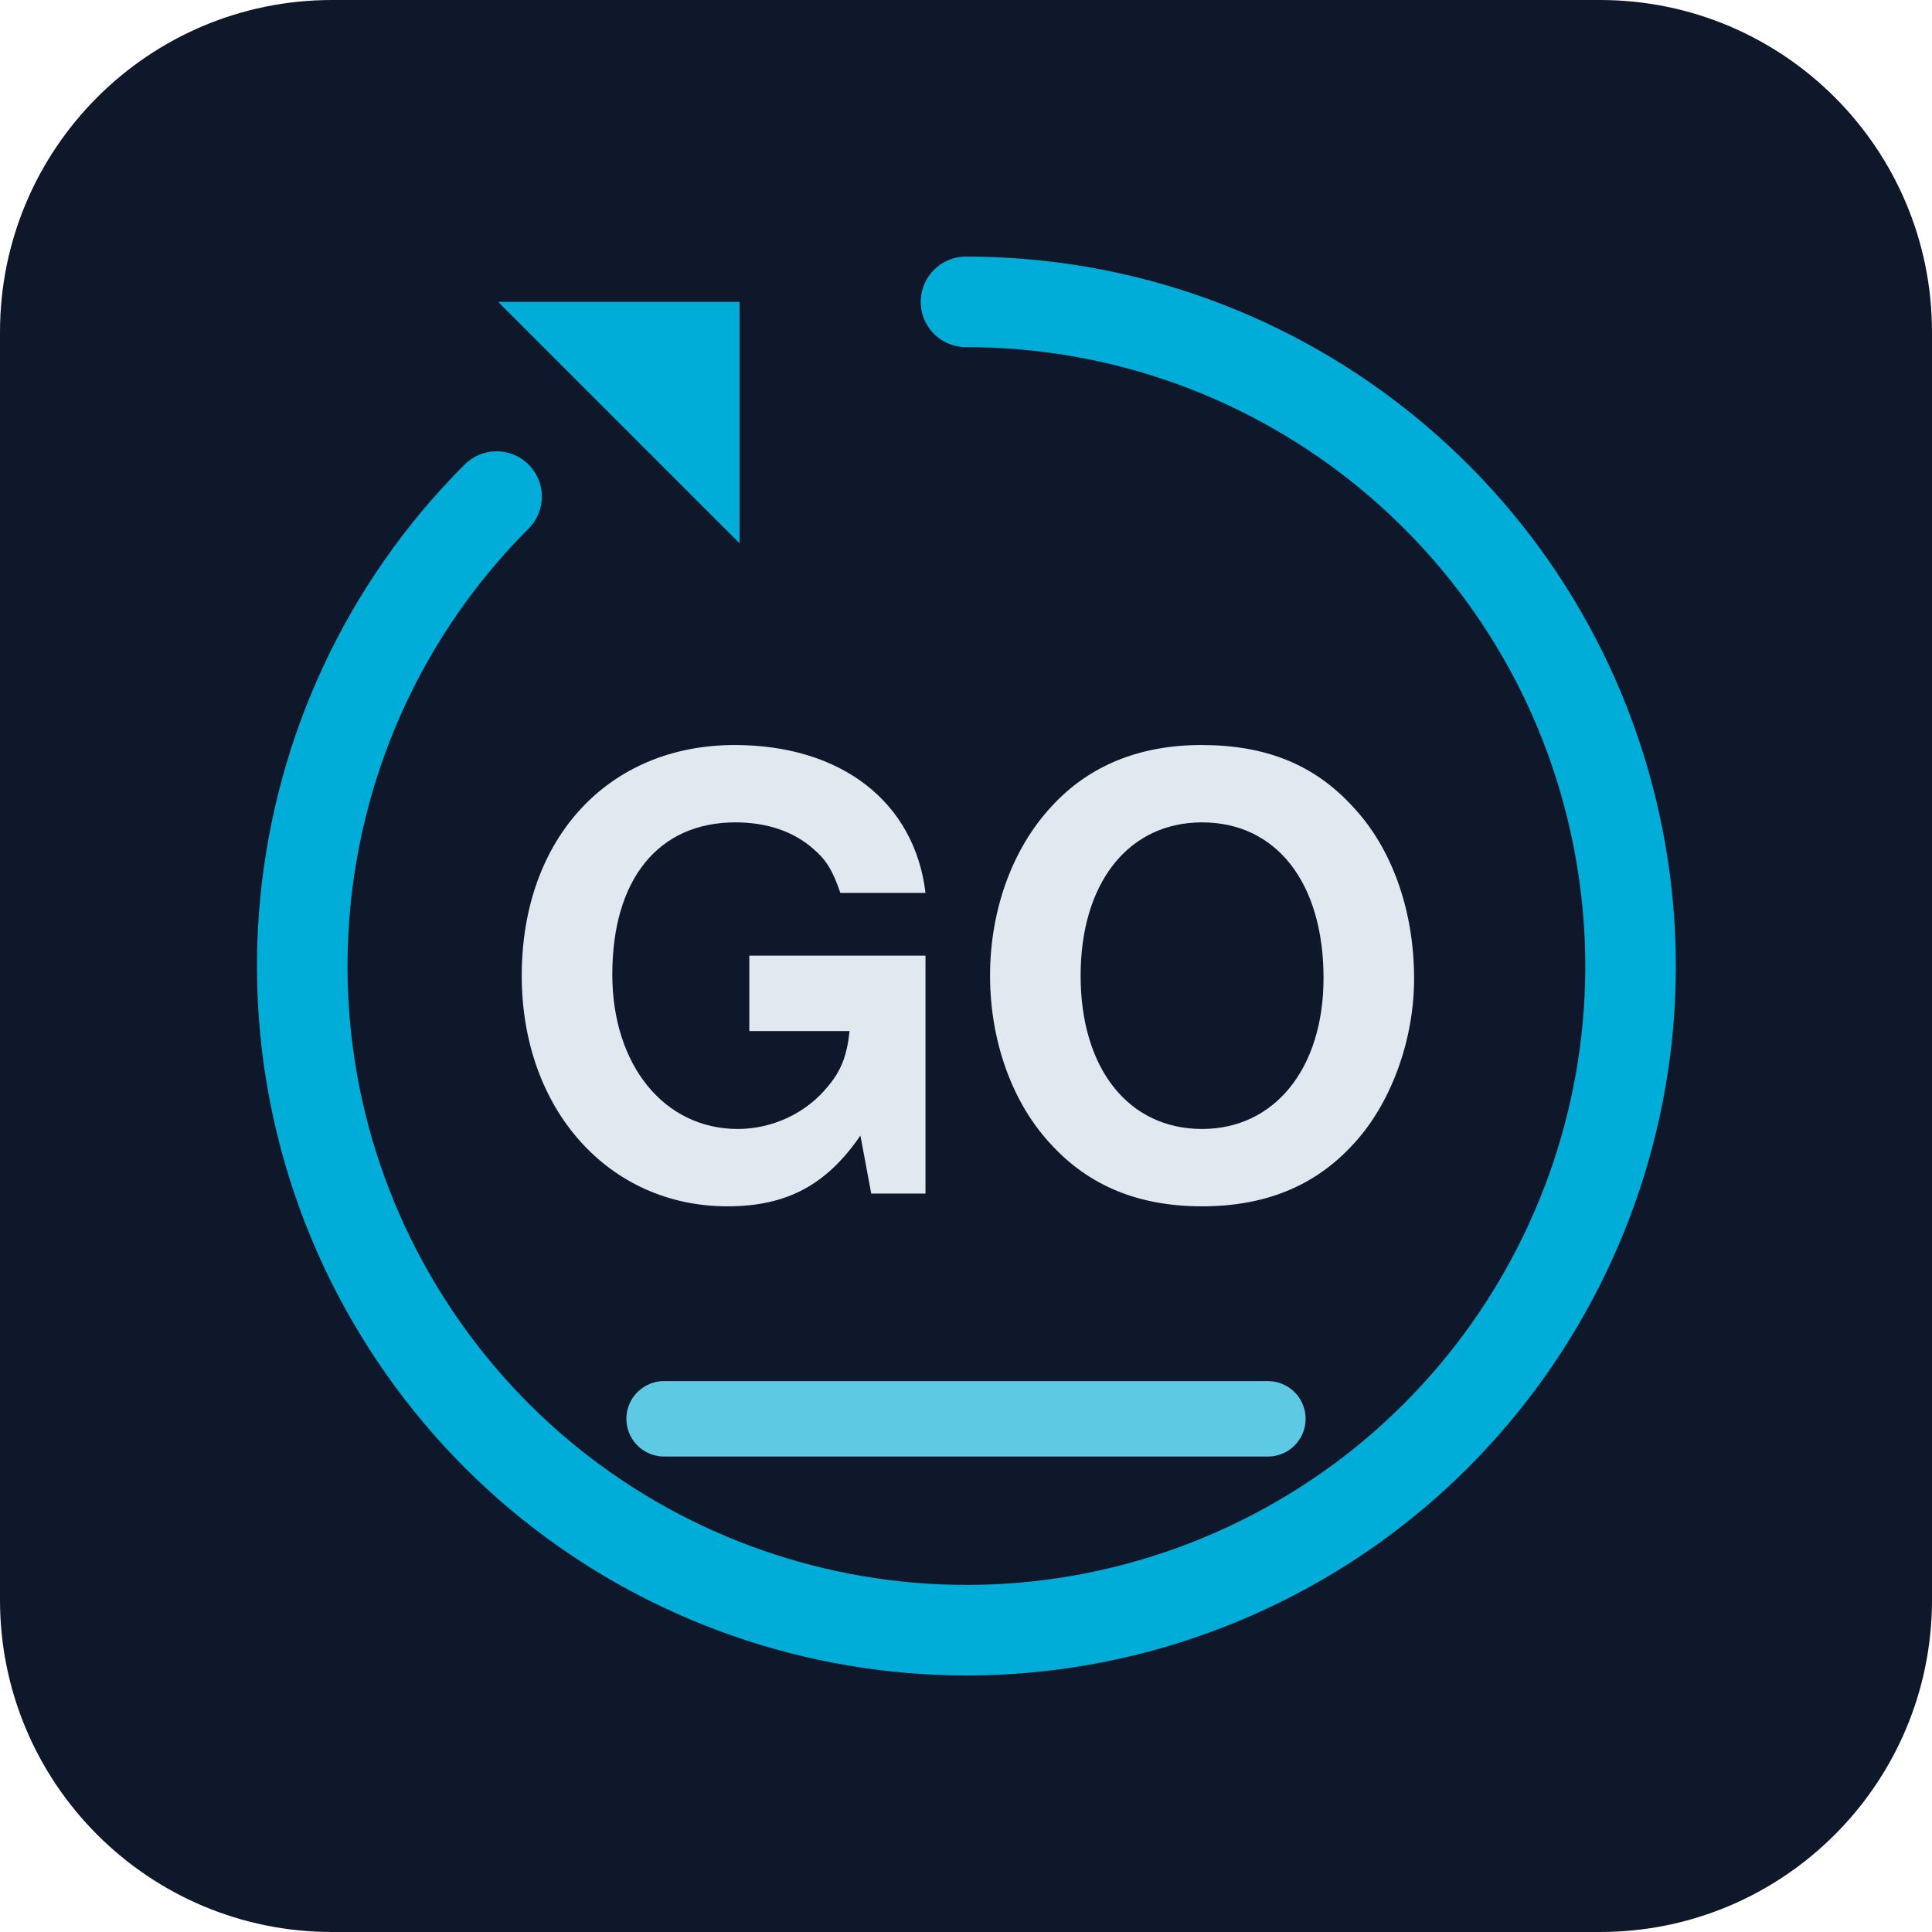
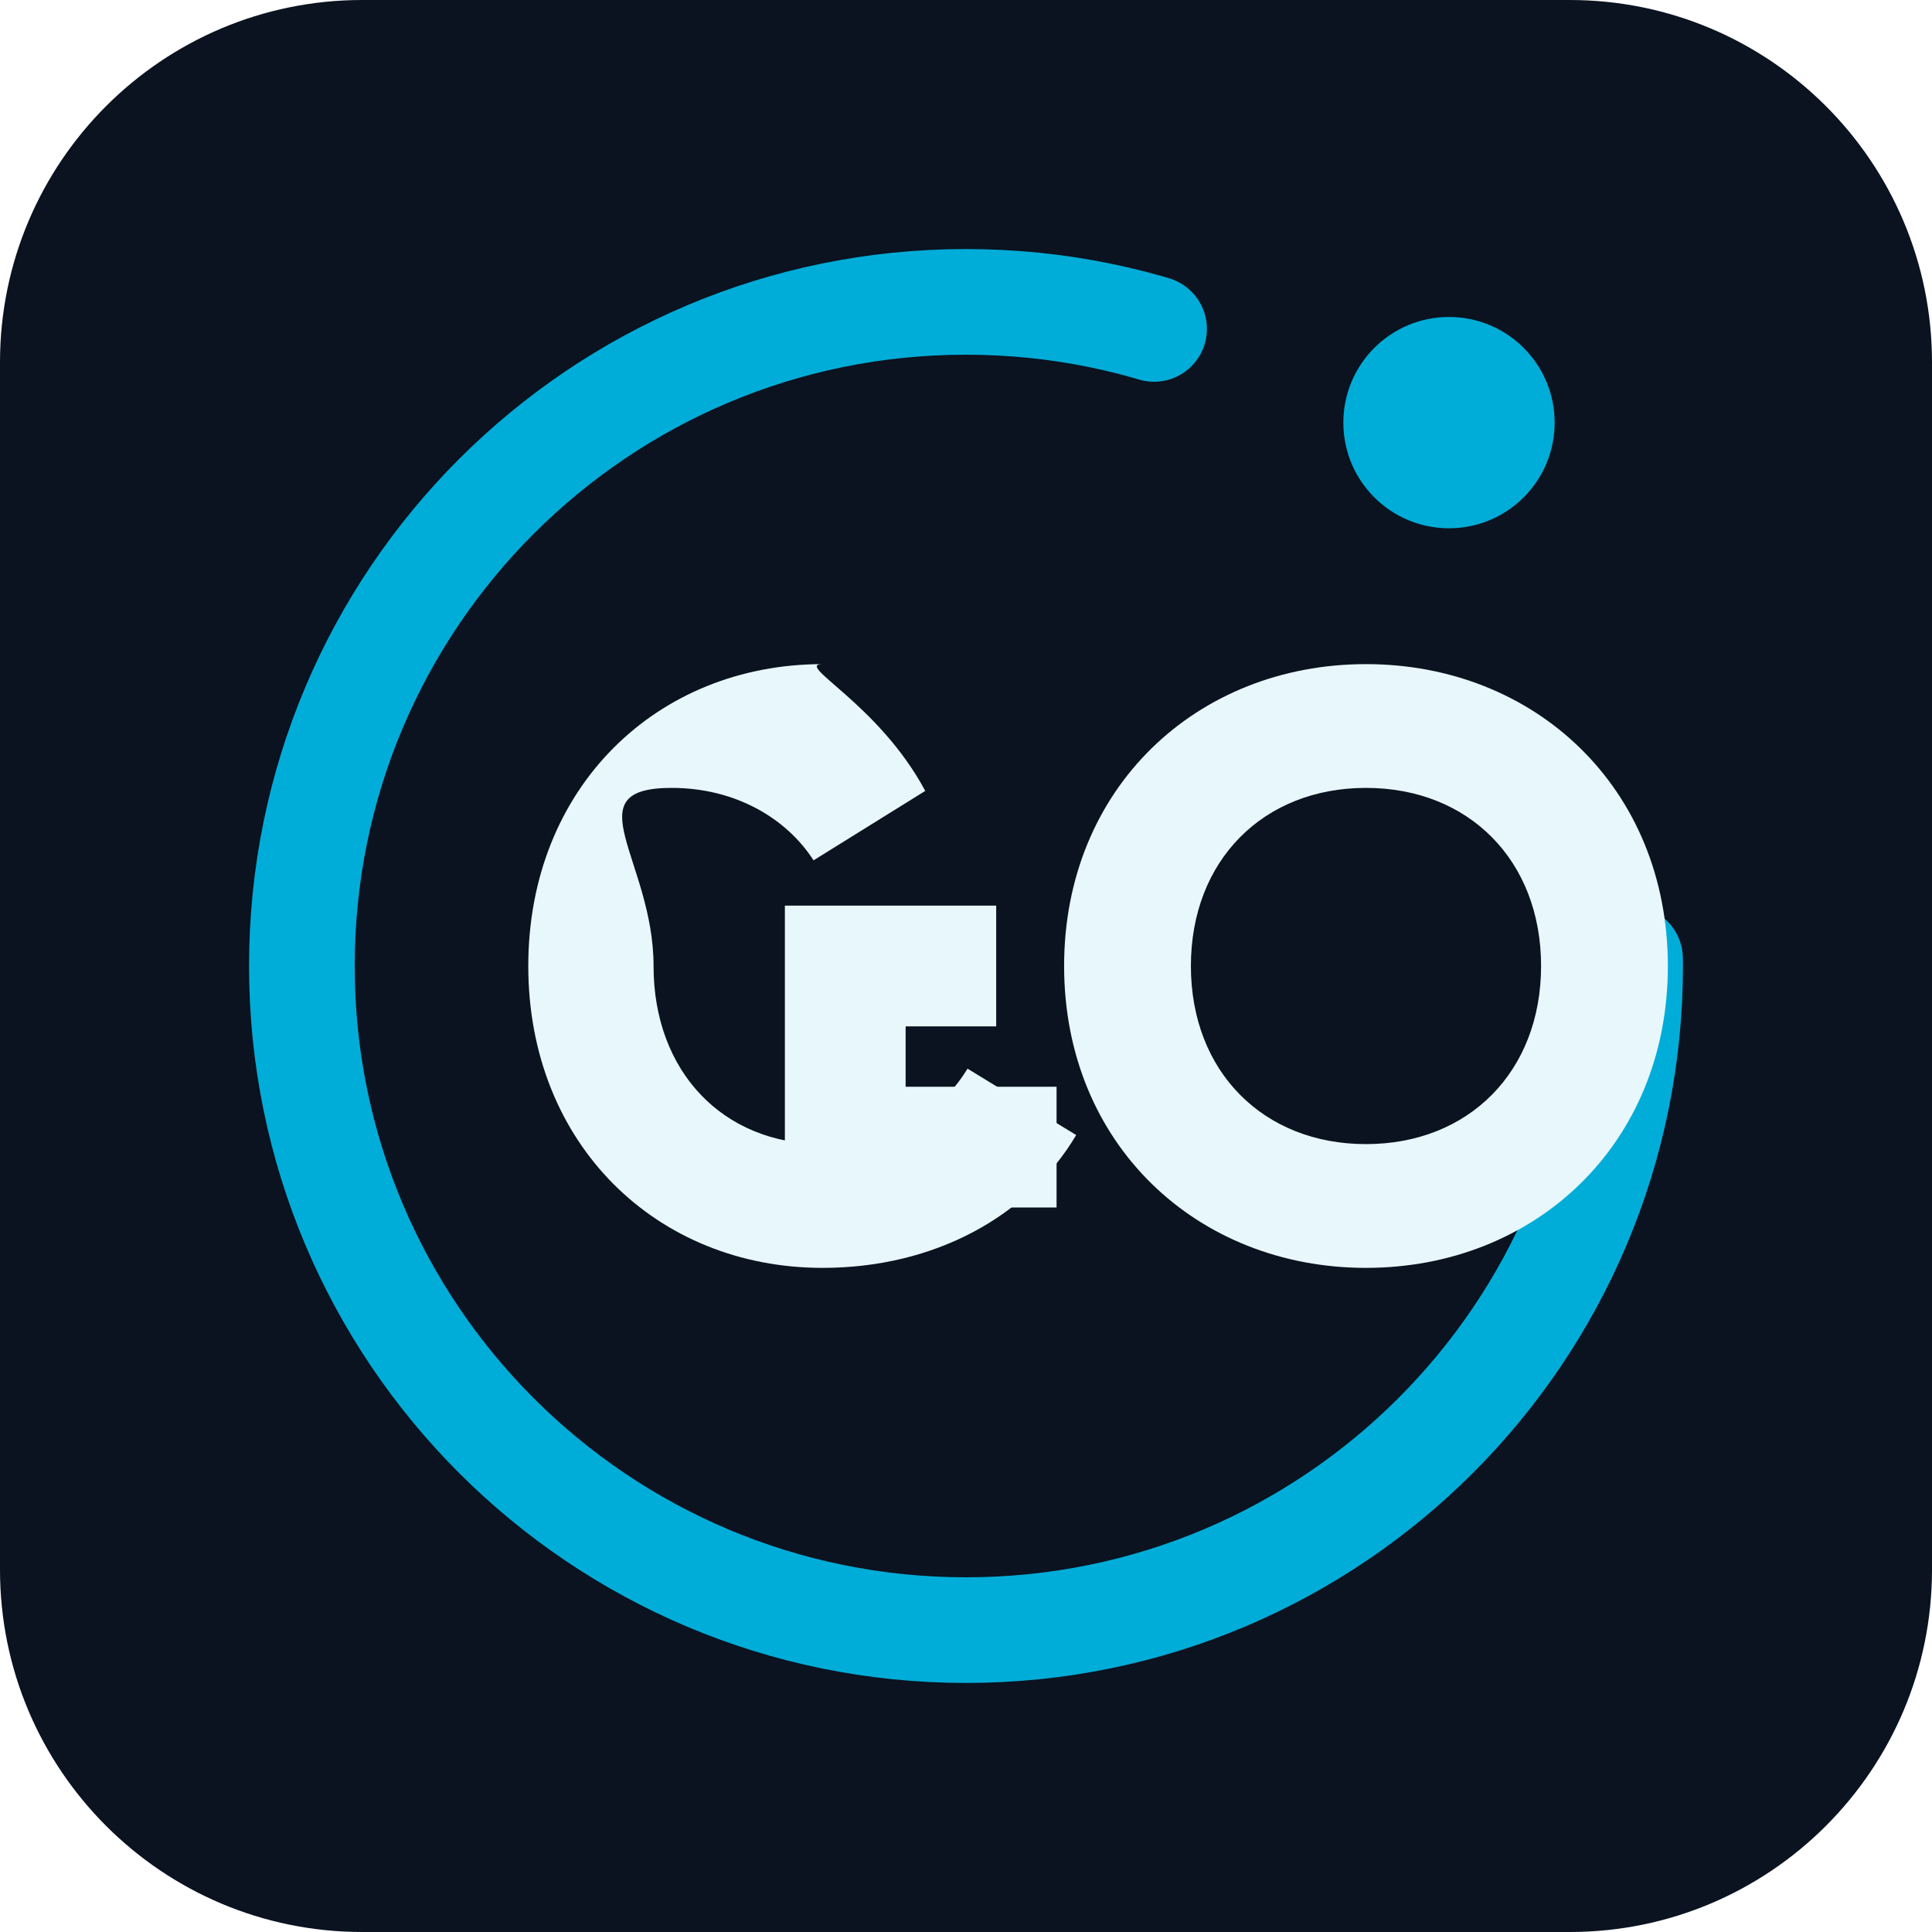
- <svg xmlns="http://www.w3.org/2000/svg" viewBox="0 0 128 128" role="img" aria-labelledby="title desc">
-   <rect width="128" height="128" rx="22" fill="#0F172A" />
-   <g fill="none" stroke="#00ADD8" stroke-width="6" stroke-linecap="round">
-     <path d="M64 20a44 44 0 1 1-31.1 12.9" />
-   </g>
-   <path d="M33 20h16v16z" fill="#00ADD8" />
-   <g fill="#E2E8F0" font-family="Helvetica, Arial, sans-serif" font-size="40" font-weight="700" text-anchor="middle">
-     <text x="64" y="79">GO</text>
-   </g>
-   <g stroke="#5DC9E2" stroke-width="5" stroke-linecap="round">
-     <path d="M44 94h40" />
-   </g>
+ <svg xmlns="http://www.w3.org/2000/svg" viewBox="0 0 128 128" width="128" height="128" role="img" aria-labelledby="title desc">
+   <rect width="128" height="128" rx="24" fill="#0B1220" />
+   <circle cx="64" cy="64" r="44" fill="none" stroke="#00ADD8" stroke-width="7" stroke-linecap="round" stroke-dasharray="220 56" />
+   <circle cx="96" cy="28" r="7" fill="#00ADD8" />
+   <path fill="#E8F7FB" d="M54.5 44c-11 0-19.5 8.2-19.5 20s8.5 20 19.5 20c7.4 0 13.6-3.4 16.8-8.8l-7.2-4.4c-1.8 3-5.2 5-9.6 5-6.6 0-11.2-4.8-11.2-11.8S37.9 52.2 44.5 52.2c4.2 0 7.6 2 9.4 4.8l7.4-4.6C58.2 46.6 52.6 44 54.5 44z" />
+   <path fill="#E8F7FB" d="M52 60h14v8H60v4h10v8H52z" />
+   <path fill="#E8F7FB" d="M90.5 44c-11.2 0-20 8.2-20 20s8.8 20 20 20 20-8.2 20-20-8.8-20-20-20zm0 8.2c6.8 0 11.6 4.8 11.6 11.8s-4.8 11.8-11.6 11.8-11.6-4.8-11.6-11.8 4.8-11.8 11.6-11.8z" />
</svg>
